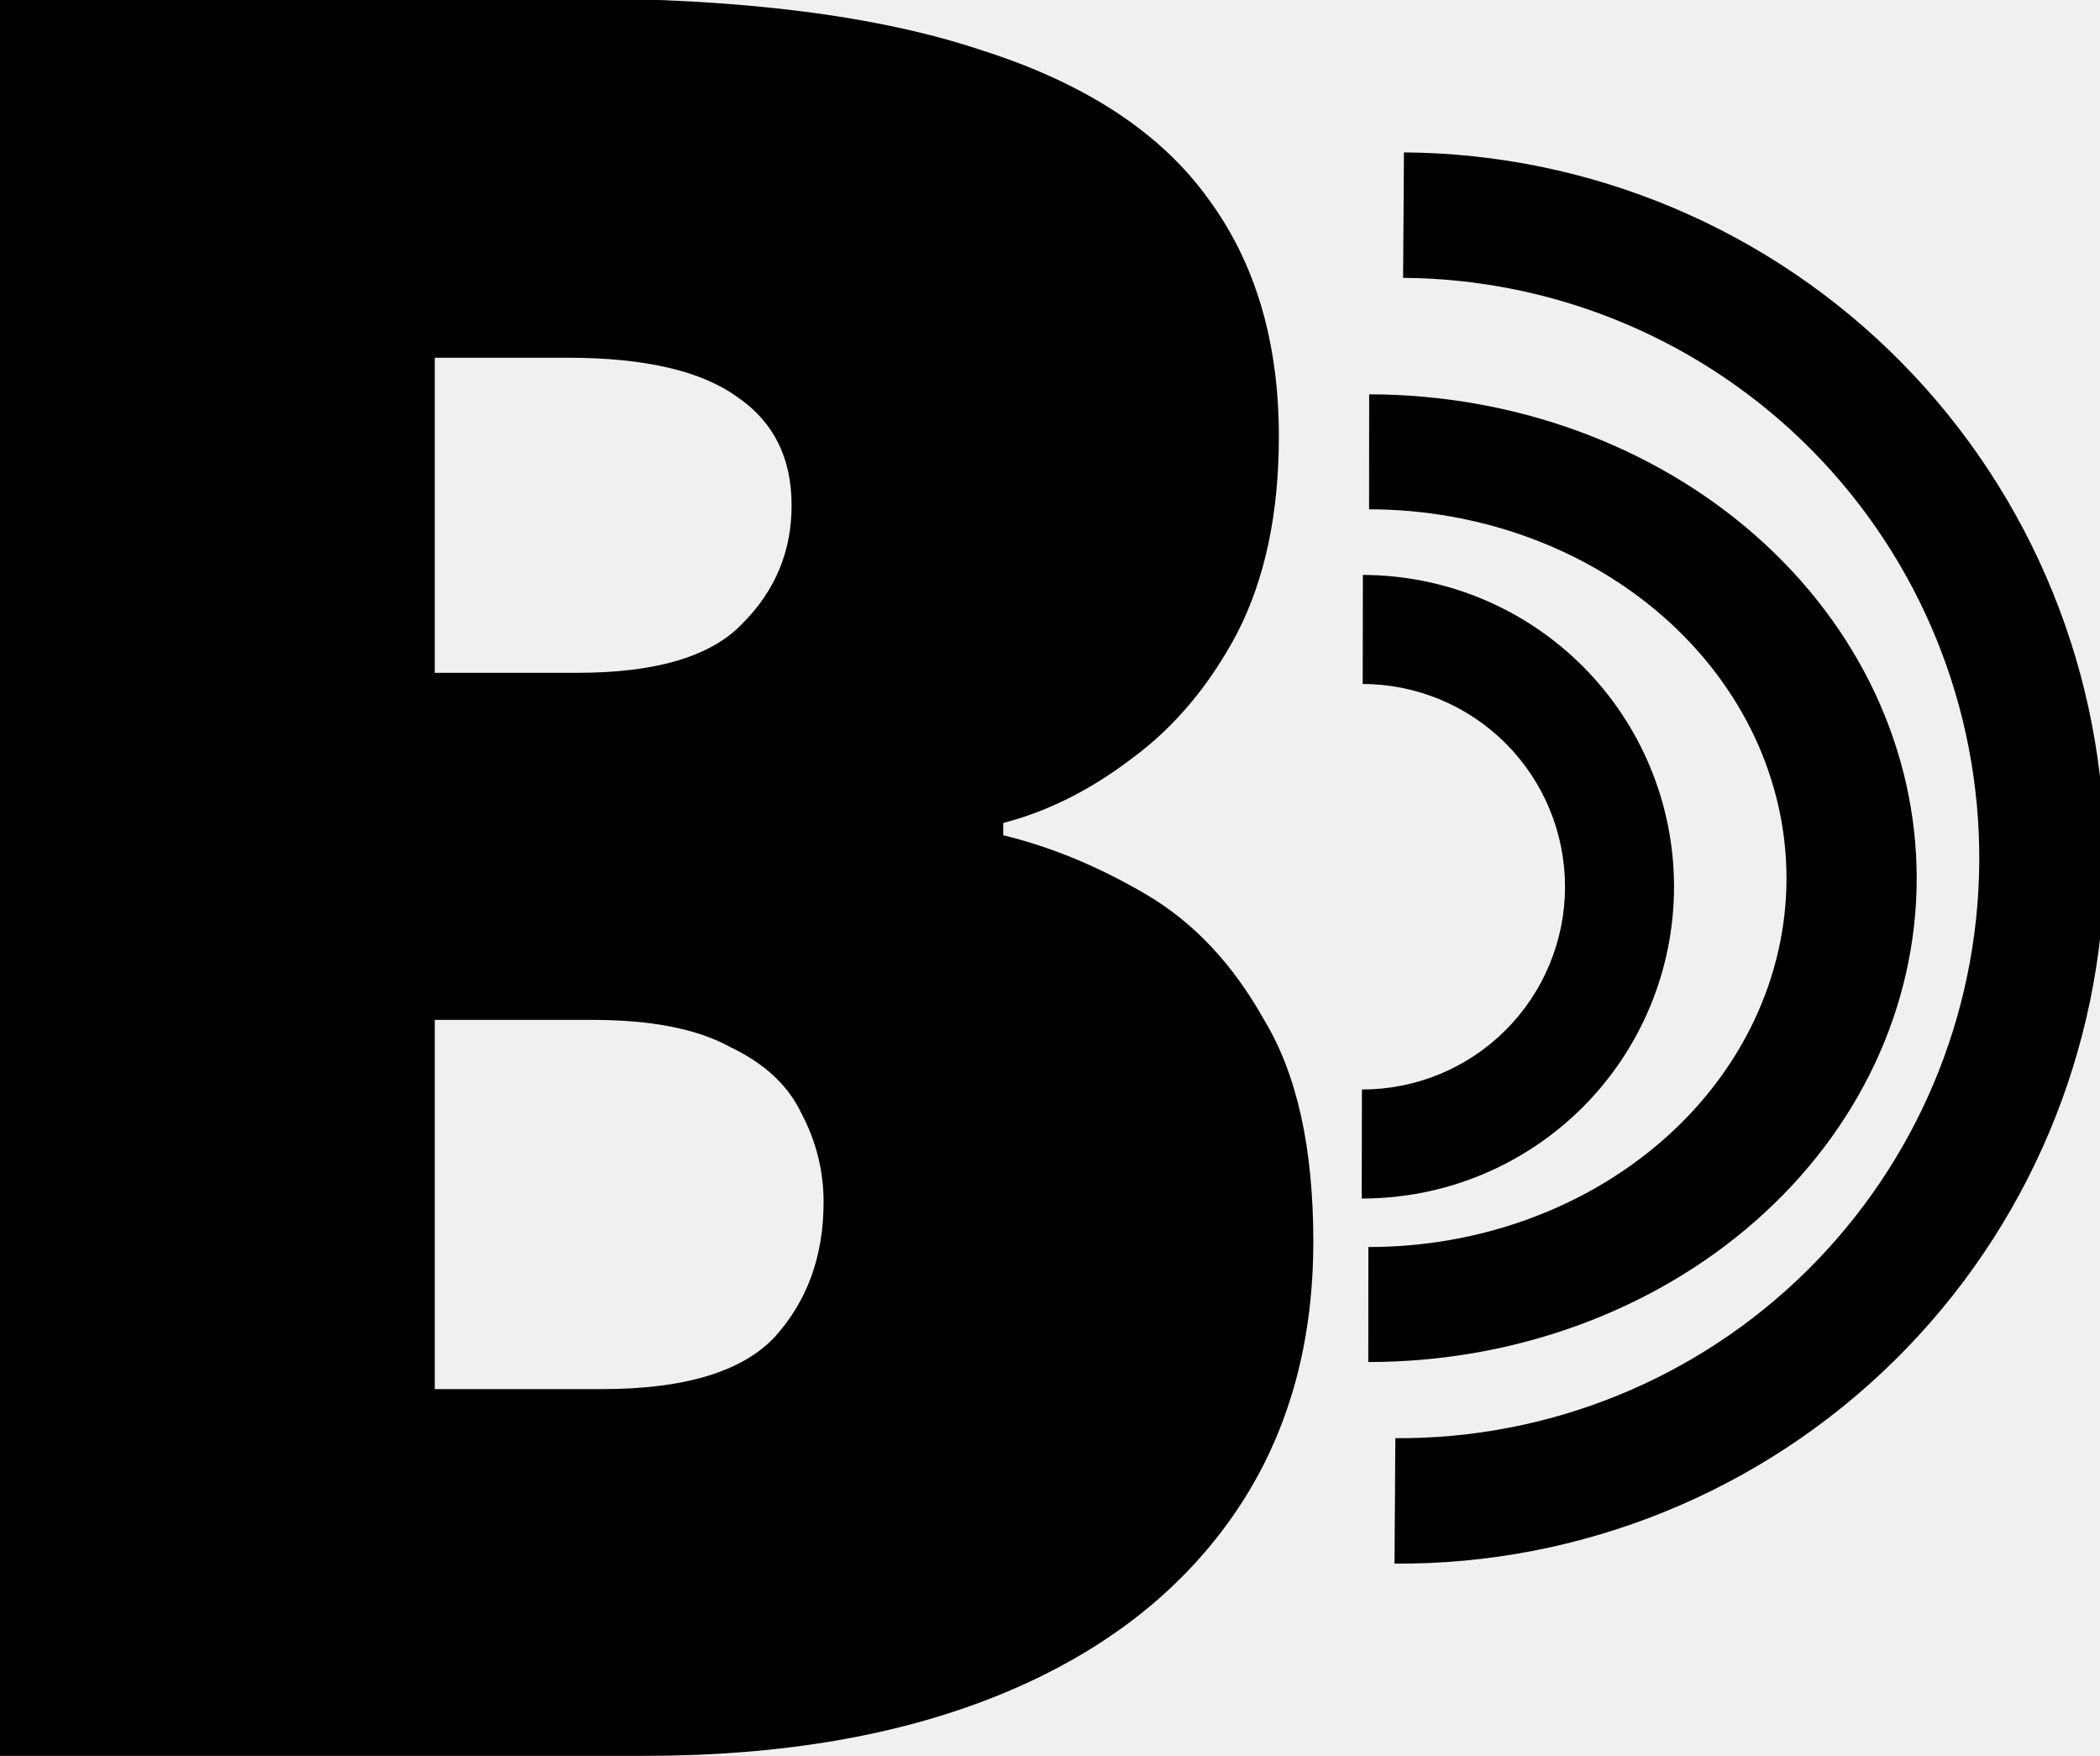
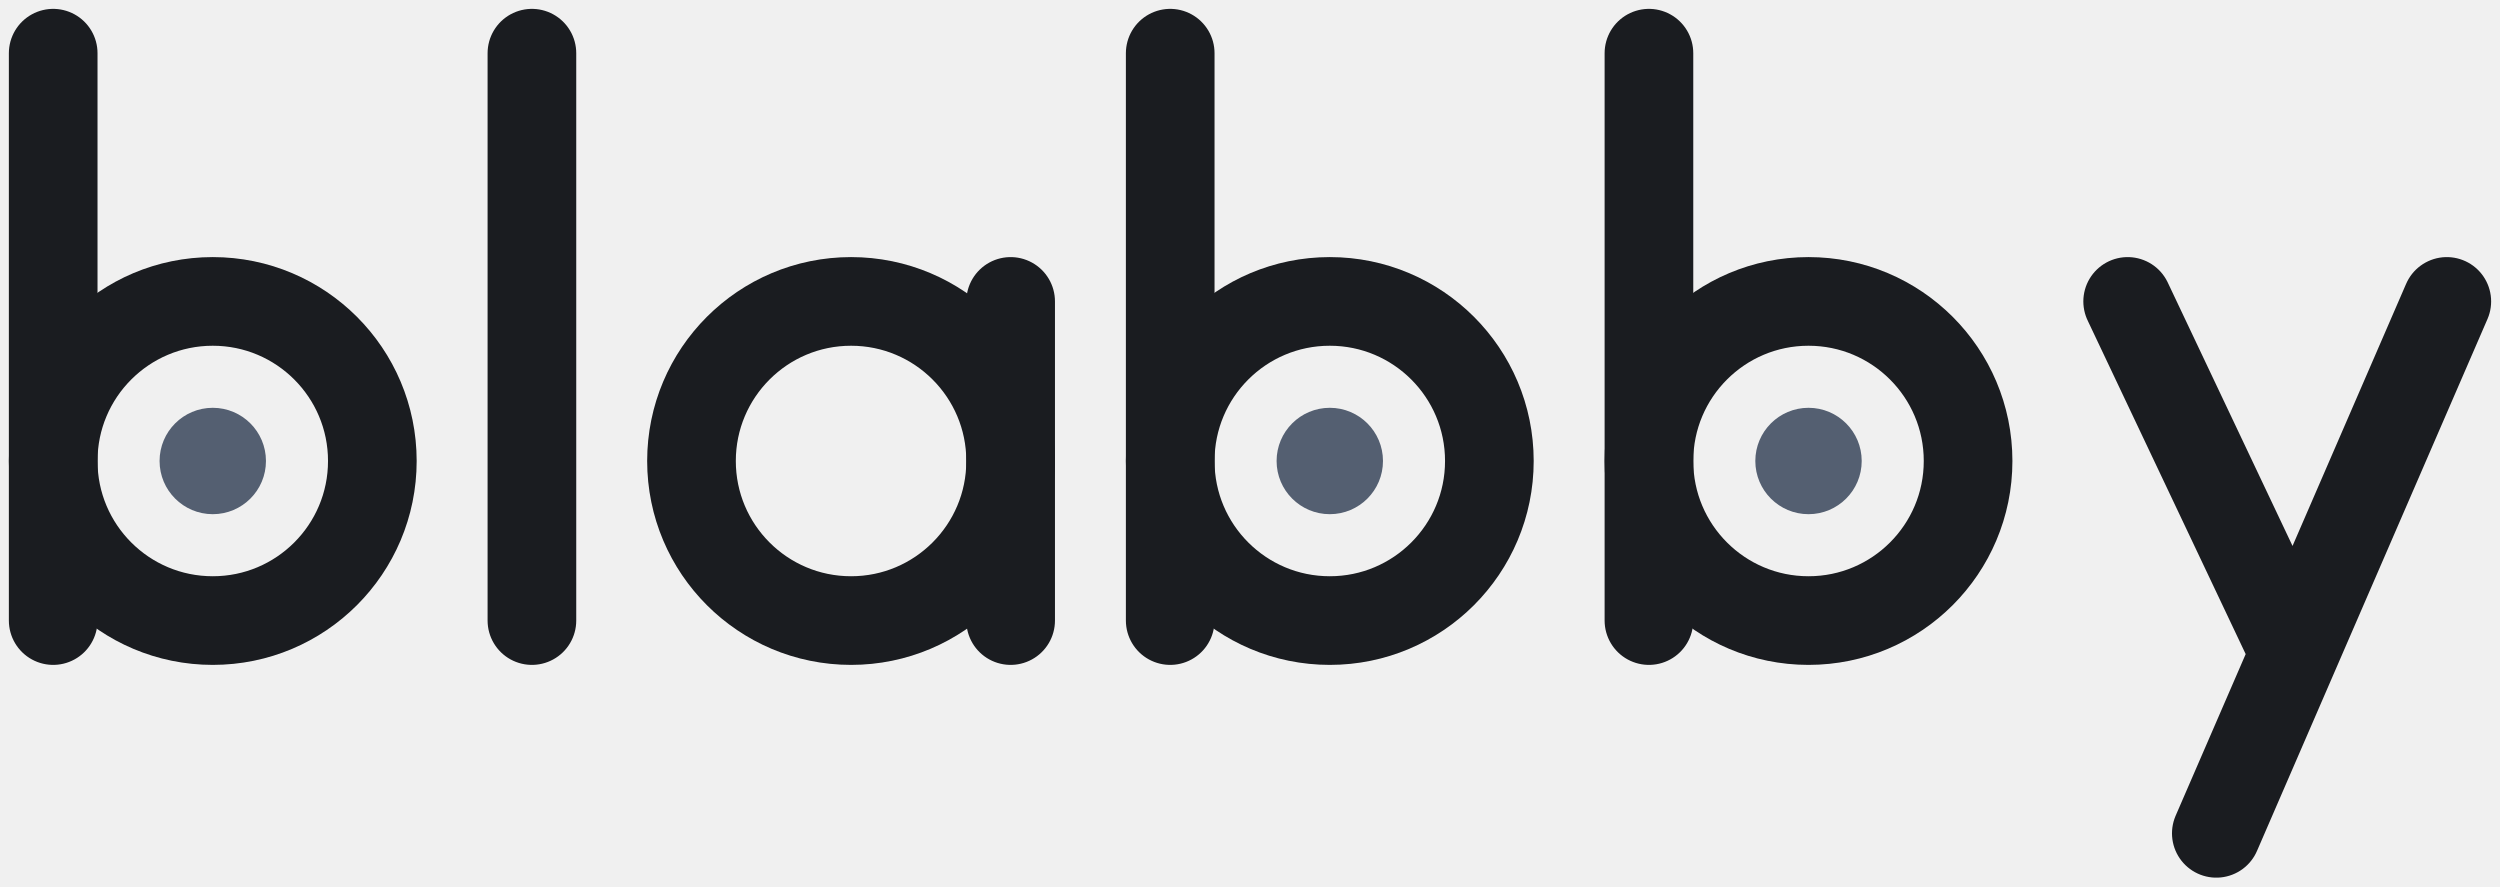
- <svg xmlns="http://www.w3.org/2000/svg" width="128" height="107" viewBox="0 0 128 107" fill="none">
-   <g clip-path="url(#clip0_0_1)">
-     <path d="M34.9 -0.1C45.2 -0.1 53.5 0.95 59.8 3.05C66.1 5.05 70.7 8.05 73.6 12.05C76.5 15.95 77.95 20.8 77.95 26.6C77.95 31.3 77.1 35.3 75.4 38.6C73.7 41.8 71.55 44.35 68.95 46.25C66.45 48.15 63.85 49.45 61.15 50.15V50.9C64.05 51.6 66.95 52.8 69.85 54.5C72.75 56.2 75.15 58.75 77.05 62.15C79.05 65.45 80.05 69.95 80.05 75.65C80.05 82.15 78.4 87.75 75.1 92.45C71.8 97.15 67.1 100.75 61 103.25C54.9 105.75 47.65 107 39.25 107H-2.45V-0.1H34.9ZM35.2 41C40 41 43.35 40 45.25 38C47.25 36 48.25 33.6 48.25 30.8C48.25 27.9 47.15 25.7 44.95 24.2C42.75 22.6 39.3 21.8 34.6 21.8H26.5V41H35.2ZM26.5 62.15V84.65H36.7C41.7 84.65 45.2 83.6 47.2 81.5C49.2 79.3 50.2 76.55 50.2 73.25C50.2 71.35 49.75 69.55 48.85 67.85C48.05 66.15 46.6 64.8 44.5 63.8C42.5 62.7 39.7 62.15 36.1 62.15H26.5Z" fill="black" />
-     <path d="M84.999 95.285C96.403 95.361 107.37 90.904 115.488 82.894C123.606 74.884 128.209 63.977 128.285 52.573C128.361 41.169 123.904 30.202 115.894 22.084C107.884 13.966 96.977 9.363 85.573 9.287L85.522 16.931C94.899 16.994 103.866 20.779 110.453 27.453C117.039 34.128 120.704 43.145 120.641 52.522C120.578 61.899 116.793 70.866 110.119 77.453C103.444 84.039 94.427 87.704 85.05 87.641L84.999 95.285Z" fill="black" />
-     <path d="M83.4 82.998C92.258 83.006 100.757 79.908 107.025 74.384C113.294 68.861 116.82 61.364 116.827 53.545C116.834 45.725 113.322 38.223 107.064 32.688C100.805 27.153 92.312 24.039 83.454 24.03L83.448 31.036C90.201 31.042 96.676 33.416 101.447 37.636C106.219 41.856 108.896 47.576 108.891 53.538C108.885 59.499 106.197 65.214 101.418 69.425C96.639 73.636 90.16 75.999 83.406 75.992L83.4 82.998Z" fill="black" />
-     <path d="M83 73.036C85.495 73.041 87.967 72.554 90.274 71.604C92.581 70.653 94.678 69.258 96.446 67.497C98.213 65.736 99.617 63.644 100.576 61.34C101.535 59.037 102.031 56.567 102.036 54.072C102.041 51.577 101.554 49.105 100.604 46.798C99.653 44.492 98.258 42.394 96.497 40.627C94.736 38.859 92.644 37.455 90.341 36.496C88.037 35.537 85.567 35.041 83.072 35.036L83.06 41.68C84.682 41.683 86.288 42.006 87.786 42.63C89.284 43.254 90.644 44.166 91.79 45.316C92.935 46.465 93.842 47.829 94.46 49.329C95.078 50.83 95.395 52.437 95.392 54.06C95.389 55.682 95.066 57.288 94.442 58.786C93.819 60.284 92.906 61.644 91.756 62.789C90.607 63.935 89.243 64.842 87.743 65.46C86.243 66.078 84.635 66.395 83.013 66.392L83 73.036Z" fill="black" />
+ <svg xmlns="http://www.w3.org/2000/svg" width="282" height="100" viewBox="4 10 282 100" fill="none">
+   <g stroke="#1A1C20" stroke-width="10" stroke-linecap="round" stroke-linejoin="round">
+     <path d="M10 16V80M64 16V80M118 44V80M136 16V80M190 16V80M244 44L262 82M280 44L254 104" />
+     <circle cx="28" cy="62" r="18" />
+     <circle cx="100" cy="62" r="18" />
+     <circle cx="154" cy="62" r="18" />
+     <circle cx="208" cy="62" r="18" />
  </g>
-   <defs>
-     <clipPath id="clip0_0_1">
-       <rect width="128" height="107" fill="white" />
-     </clipPath>
-   </defs>
+   <circle cx="28" cy="62" r="6" fill="#545F71" />
+   <circle cx="154" cy="62" r="6" fill="#545F71" />
+   <circle cx="208" cy="62" r="6" fill="#545F71" />
</svg>
